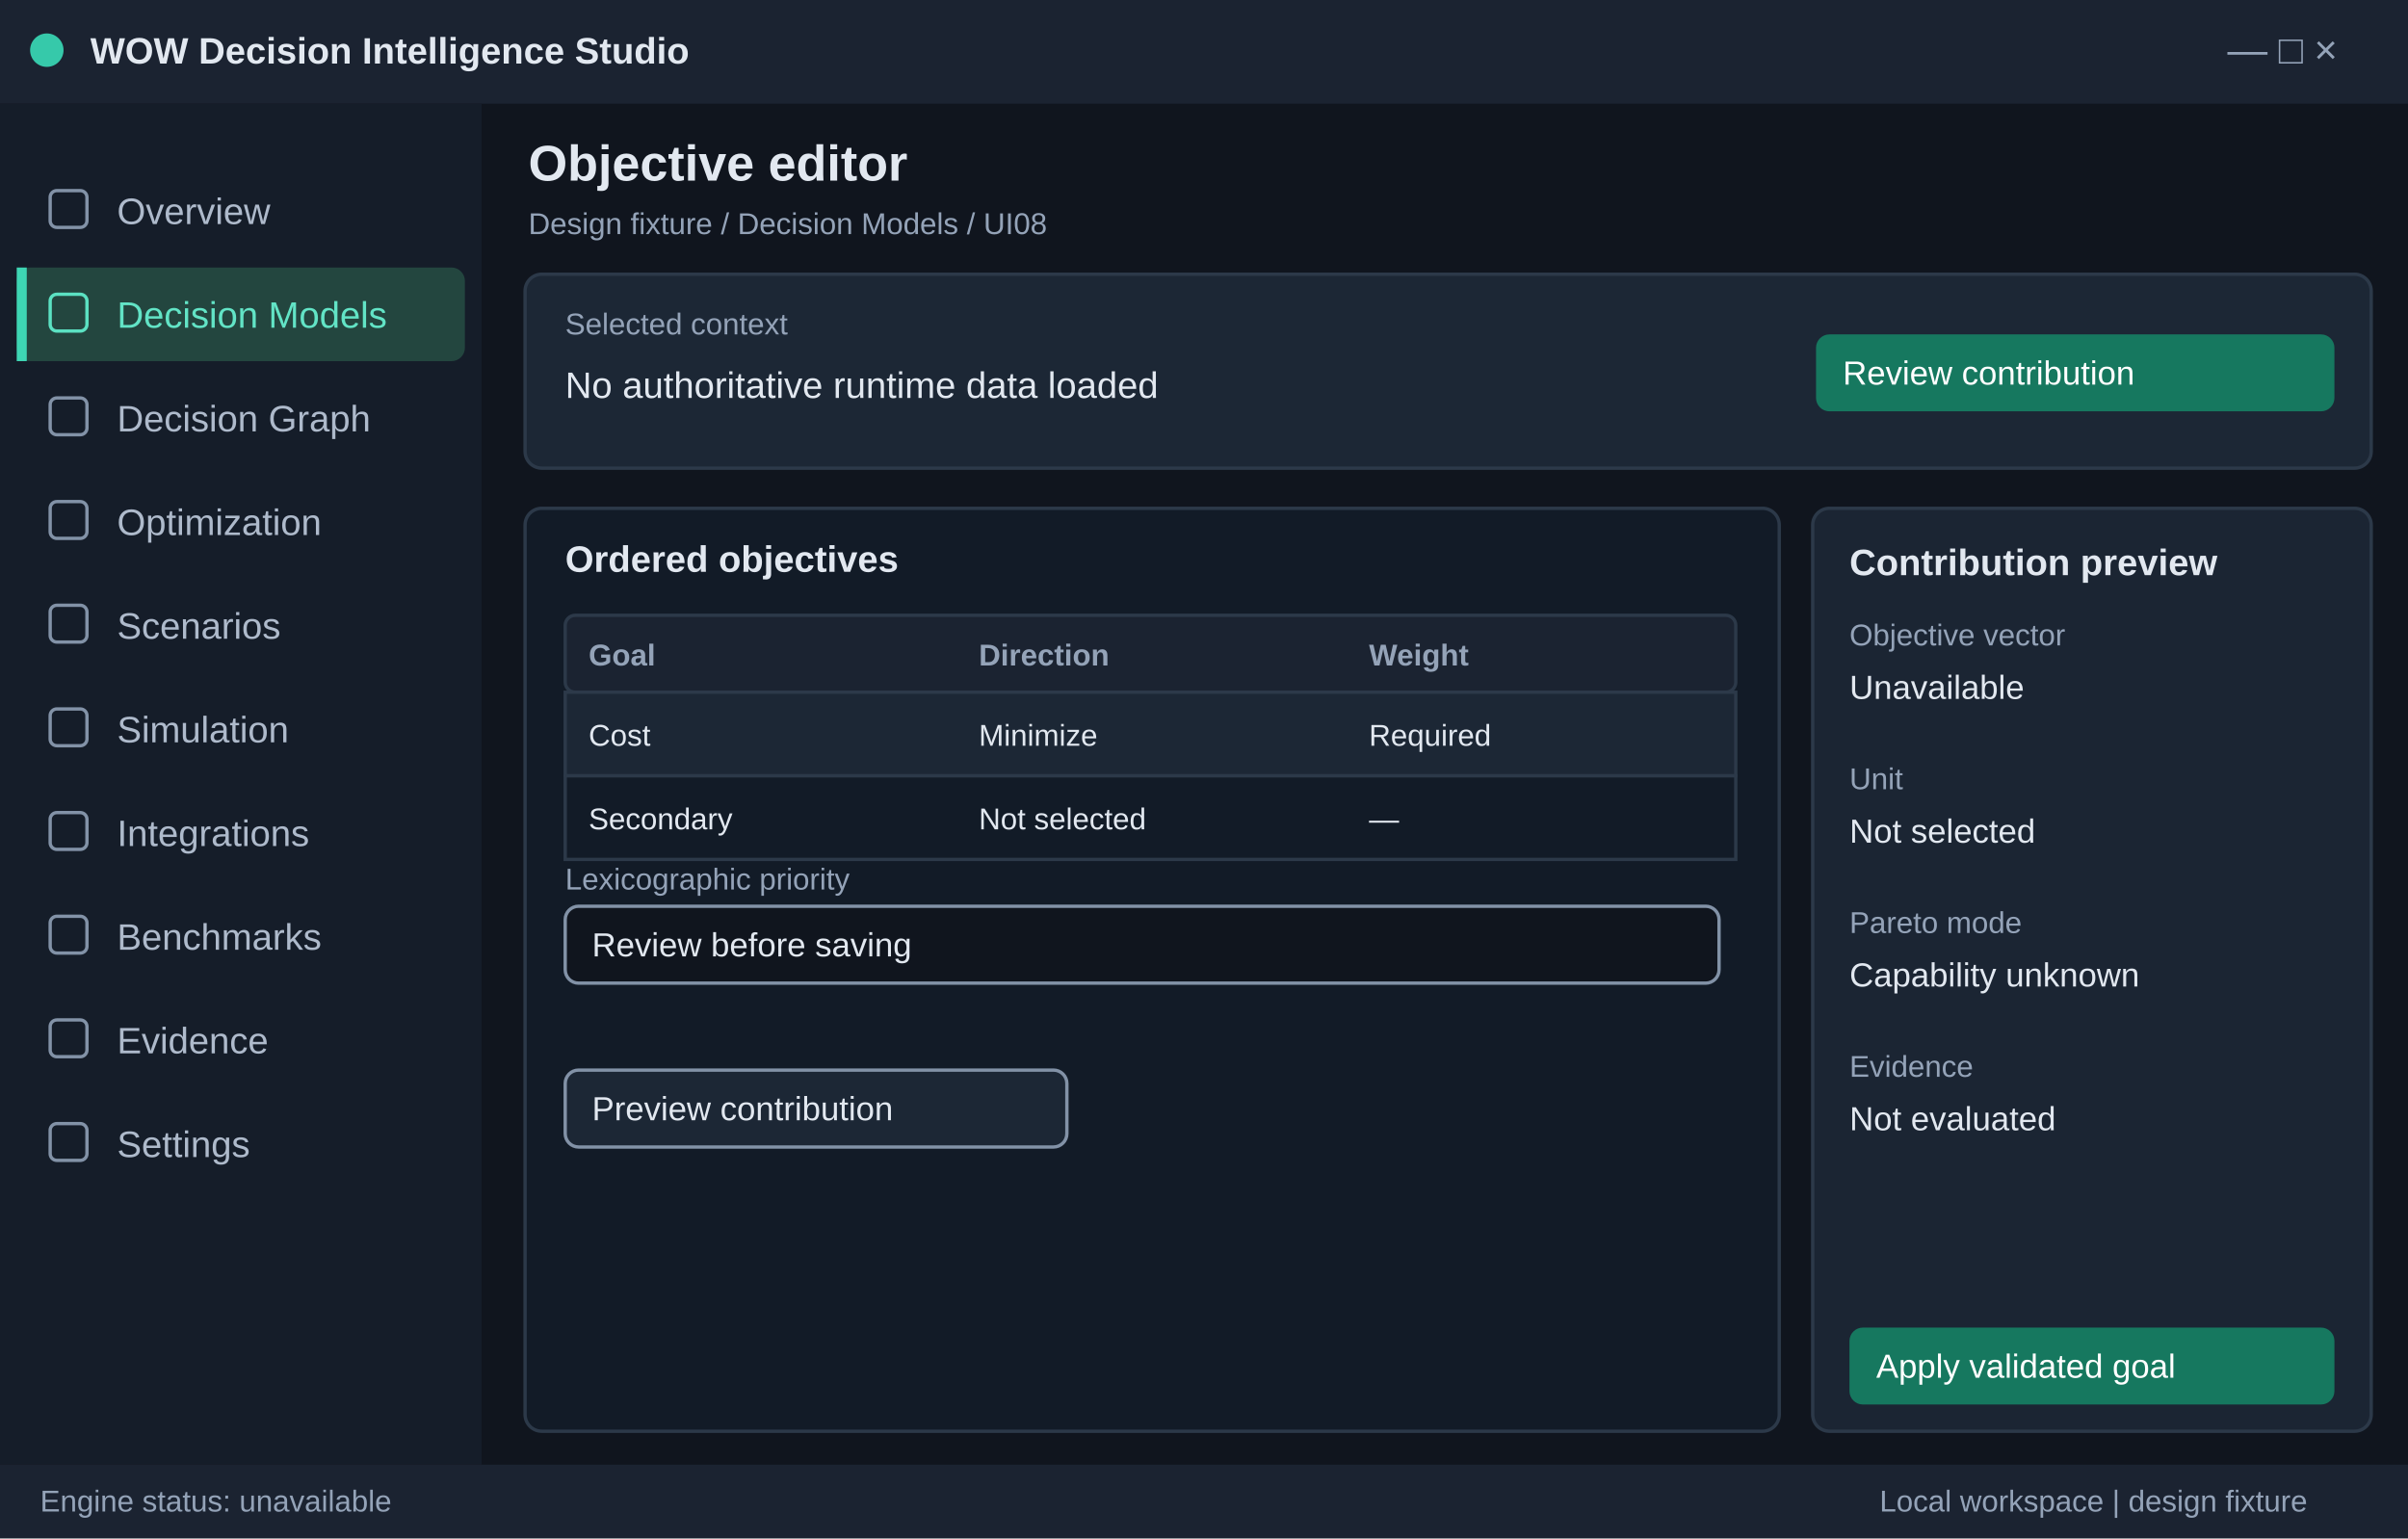
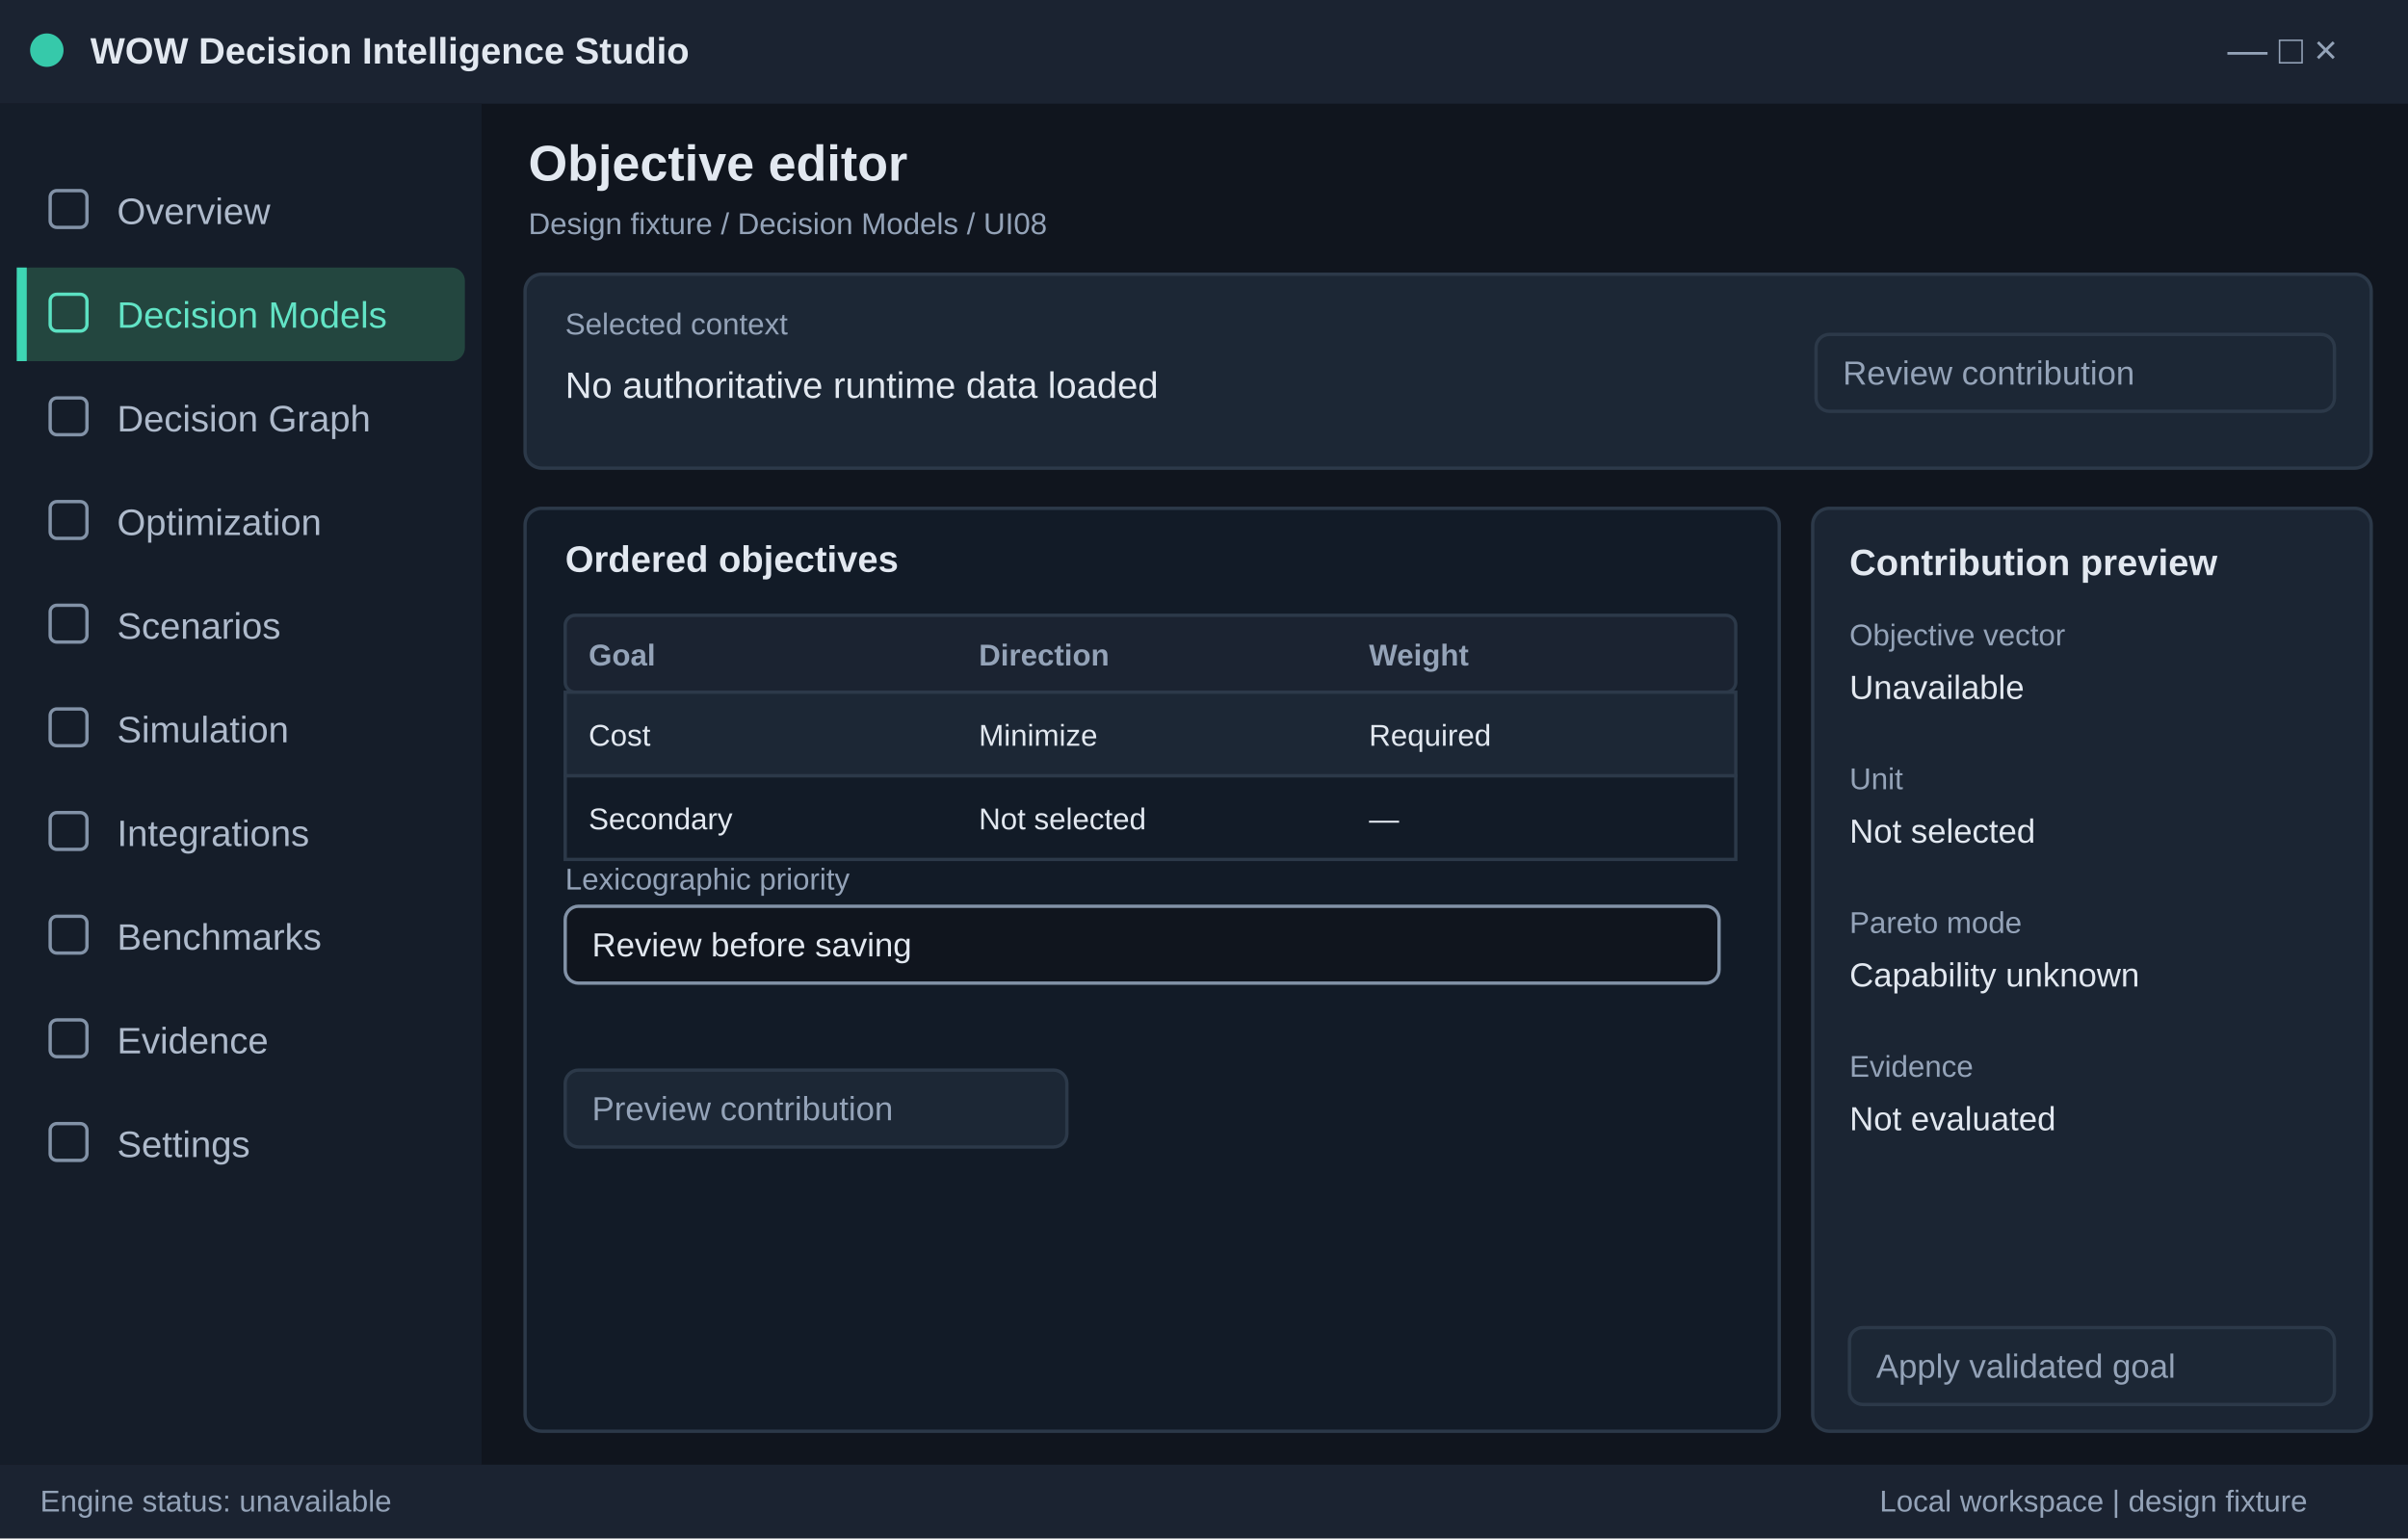
<svg xmlns="http://www.w3.org/2000/svg" viewBox="0 0 720 460" width="720" height="460" font-family="Segoe UI, Arial, sans-serif">
  <rect width="720" height="460" fill="#10151e" />
  <rect x="0" y="0" width="720" height="31" rx="0" fill="#1b2331" />
  <circle cx="14" cy="15" r="5" fill="#36c9aa" />
  <text x="27" y="19" font-size="11" fill="#e2e8f0" font-weight="700" text-anchor="start">WOW Decision Intelligence Studio</text>
  <text x="666" y="19" font-size="12" fill="#94a3b8" font-weight="400" text-anchor="start">— □ ×</text>
  <rect x="0" y="31" width="144" height="407" rx="0" fill="#151d29" />
  <rect x="15" y="57" width="11" height="11" rx="2" fill="none" stroke="#8292a7" />
  <text x="35" y="67" font-size="11" fill="#aebacb" font-weight="400" text-anchor="start">Overview</text>
  <rect x="5" y="80" width="134" height="28" rx="4" fill="#23463f" stroke="none" />
  <rect x="5" y="80" width="3" height="28" rx="0" fill="#3ed5b3" stroke="none" />
  <rect x="15" y="88" width="11" height="11" rx="2" fill="none" stroke="#5be1c2" />
  <text x="35" y="98" font-size="11" fill="#62e4c6" font-weight="400" text-anchor="start">Decision Models</text>
  <rect x="15" y="119" width="11" height="11" rx="2" fill="none" stroke="#8292a7" />
  <text x="35" y="129" font-size="11" fill="#aebacb" font-weight="400" text-anchor="start">Decision Graph</text>
  <rect x="15" y="150" width="11" height="11" rx="2" fill="none" stroke="#8292a7" />
  <text x="35" y="160" font-size="11" fill="#aebacb" font-weight="400" text-anchor="start">Optimization</text>
  <rect x="15" y="181" width="11" height="11" rx="2" fill="none" stroke="#8292a7" />
  <text x="35" y="191" font-size="11" fill="#aebacb" font-weight="400" text-anchor="start">Scenarios</text>
  <rect x="15" y="212" width="11" height="11" rx="2" fill="none" stroke="#8292a7" />
  <text x="35" y="222" font-size="11" fill="#aebacb" font-weight="400" text-anchor="start">Simulation</text>
  <rect x="15" y="243" width="11" height="11" rx="2" fill="none" stroke="#8292a7" />
  <text x="35" y="253" font-size="11" fill="#aebacb" font-weight="400" text-anchor="start">Integrations</text>
  <rect x="15" y="274" width="11" height="11" rx="2" fill="none" stroke="#8292a7" />
  <text x="35" y="284" font-size="11" fill="#aebacb" font-weight="400" text-anchor="start">Benchmarks</text>
  <rect x="15" y="305" width="11" height="11" rx="2" fill="none" stroke="#8292a7" />
  <text x="35" y="315" font-size="11" fill="#aebacb" font-weight="400" text-anchor="start">Evidence</text>
  <rect x="15" y="336" width="11" height="11" rx="2" fill="none" stroke="#8292a7" />
  <text x="35" y="346" font-size="11" fill="#aebacb" font-weight="400" text-anchor="start">Settings</text>
  <text x="158" y="54" font-size="15" fill="#e2e8f0" font-weight="700">Objective editor</text>
  <text x="158" y="70" font-size="9" fill="#94a3b8" font-weight="400">Design fixture / Decision Models / UI08</text>
  <rect x="157" y="82" width="552" height="58" rx="5" fill="#1c2735" stroke="#2c3949" />
  <text x="169" y="100" font-size="9" fill="#94a3b8" font-weight="400">Selected context</text>
  <text x="169" y="119" font-size="11" fill="#e2e8f0" font-weight="400">No authoritative runtime data loaded</text>
-   <rect x="543" y="100" width="155" height="23" rx="4" fill="#16785f" stroke="none" />
-   <text x="551" y="115" font-size="10" fill="#fff" font-weight="400">Review contribution</text>
+   <g data-control="Review contribution" data-enabled="false">
+     <rect x="543" y="100" width="155" height="23" rx="4" fill="#1c2735" stroke="#2c3949" />
+     <text x="551" y="115" font-size="10" fill="#94a3b8" font-weight="400">Review contribution</text>
+   </g>
  <rect x="157" y="152" width="375" height="276" rx="5" fill="#121b27" stroke="#2c3949" />
  <text x="169" y="171" font-size="11" fill="#e2e8f0" font-weight="700">Ordered objectives</text>
  <rect x="169" y="184" width="350" height="23" rx="3" fill="#1b2331" stroke="#2c3949" />
  <text x="176" y="199" font-size="9" fill="#94a3b8" font-weight="700">Goal</text>
  <text x="292.667" y="199" font-size="9" fill="#94a3b8" font-weight="700">Direction</text>
  <text x="409.333" y="199" font-size="9" fill="#94a3b8" font-weight="700">Weight</text>
  <rect x="169" y="207" width="350" height="25" rx="0" fill="#1c2735" stroke="#2c3949" />
  <text x="176" y="223" font-size="9" fill="#e2e8f0" font-weight="400">Cost</text>
  <text x="292.667" y="223" font-size="9" fill="#e2e8f0" font-weight="400">Minimize</text>
  <text x="409.333" y="223" font-size="9" fill="#e2e8f0" font-weight="400">Required</text>
  <rect x="169" y="232" width="350" height="25" rx="0" fill="#121b27" stroke="#2c3949" />
  <text x="176" y="248" font-size="9" fill="#e2e8f0" font-weight="400">Secondary</text>
  <text x="292.667" y="248" font-size="9" fill="#e2e8f0" font-weight="400">Not selected</text>
  <text x="409.333" y="248" font-size="9" fill="#e2e8f0" font-weight="400">—</text>
  <text x="169" y="266" font-size="9" fill="#94a3b8" font-weight="400">Lexicographic priority</text>
  <rect x="169" y="271" width="345" height="23" rx="4" fill="#10151e" stroke="#8292a7" />
  <text x="177" y="286" font-size="10" fill="#e2e8f0" font-weight="400">Review before saving</text>
-   <rect x="169" y="320" width="150" height="23" rx="4" fill="#1c2735" stroke="#8292a7" />
-   <text x="177" y="335" font-size="10" fill="#e2e8f0" font-weight="400">Preview contribution</text>
+   <g data-control="Preview contribution" data-enabled="false">
+     <rect x="169" y="320" width="150" height="23" rx="4" fill="#1c2735" stroke="#2c3949" />
+     <text x="177" y="335" font-size="10" fill="#94a3b8" font-weight="400">Preview contribution</text>
+   </g>
  <rect x="542" y="152" width="167" height="276" rx="5" fill="#1b2533" stroke="#2c3949" />
  <text x="553" y="172" font-size="11" fill="#e2e8f0" font-weight="700">Contribution preview</text>
  <text x="553" y="193" font-size="9" fill="#94a3b8" font-weight="400">Objective vector</text>
  <text x="553" y="209" font-size="10" fill="#e2e8f0" font-weight="400">Unavailable</text>
  <text x="553" y="236" font-size="9" fill="#94a3b8" font-weight="400">Unit</text>
  <text x="553" y="252" font-size="10" fill="#e2e8f0" font-weight="400">Not selected</text>
  <text x="553" y="279" font-size="9" fill="#94a3b8" font-weight="400">Pareto mode</text>
  <text x="553" y="295" font-size="10" fill="#e2e8f0" font-weight="400">Capability unknown</text>
  <text x="553" y="322" font-size="9" fill="#94a3b8" font-weight="400">Evidence</text>
  <text x="553" y="338" font-size="10" fill="#e2e8f0" font-weight="400">Not evaluated</text>
-   <rect x="553" y="397" width="145" height="23" rx="4" fill="#16785f" stroke="none" />
-   <text x="561" y="412" font-size="10" fill="#fff" font-weight="400">Apply validated goal</text>
+   <g data-control="Apply validated goal" data-enabled="false">
+     <rect x="553" y="397" width="145" height="23" rx="4" fill="#1c2735" stroke="#2c3949" />
+     <text x="561" y="412" font-size="10" fill="#94a3b8" font-weight="400">Apply validated goal</text>
+   </g>
  <rect x="0" y="438" width="720" height="22" rx="0" fill="#1b2331" stroke="none" />
  <text x="12" y="452" font-size="9" fill="#94a3b8" font-weight="400">Engine status: unavailable</text>
  <text x="562" y="452" font-size="9" fill="#94a3b8" font-weight="400">Local workspace | design fixture</text>
</svg>
